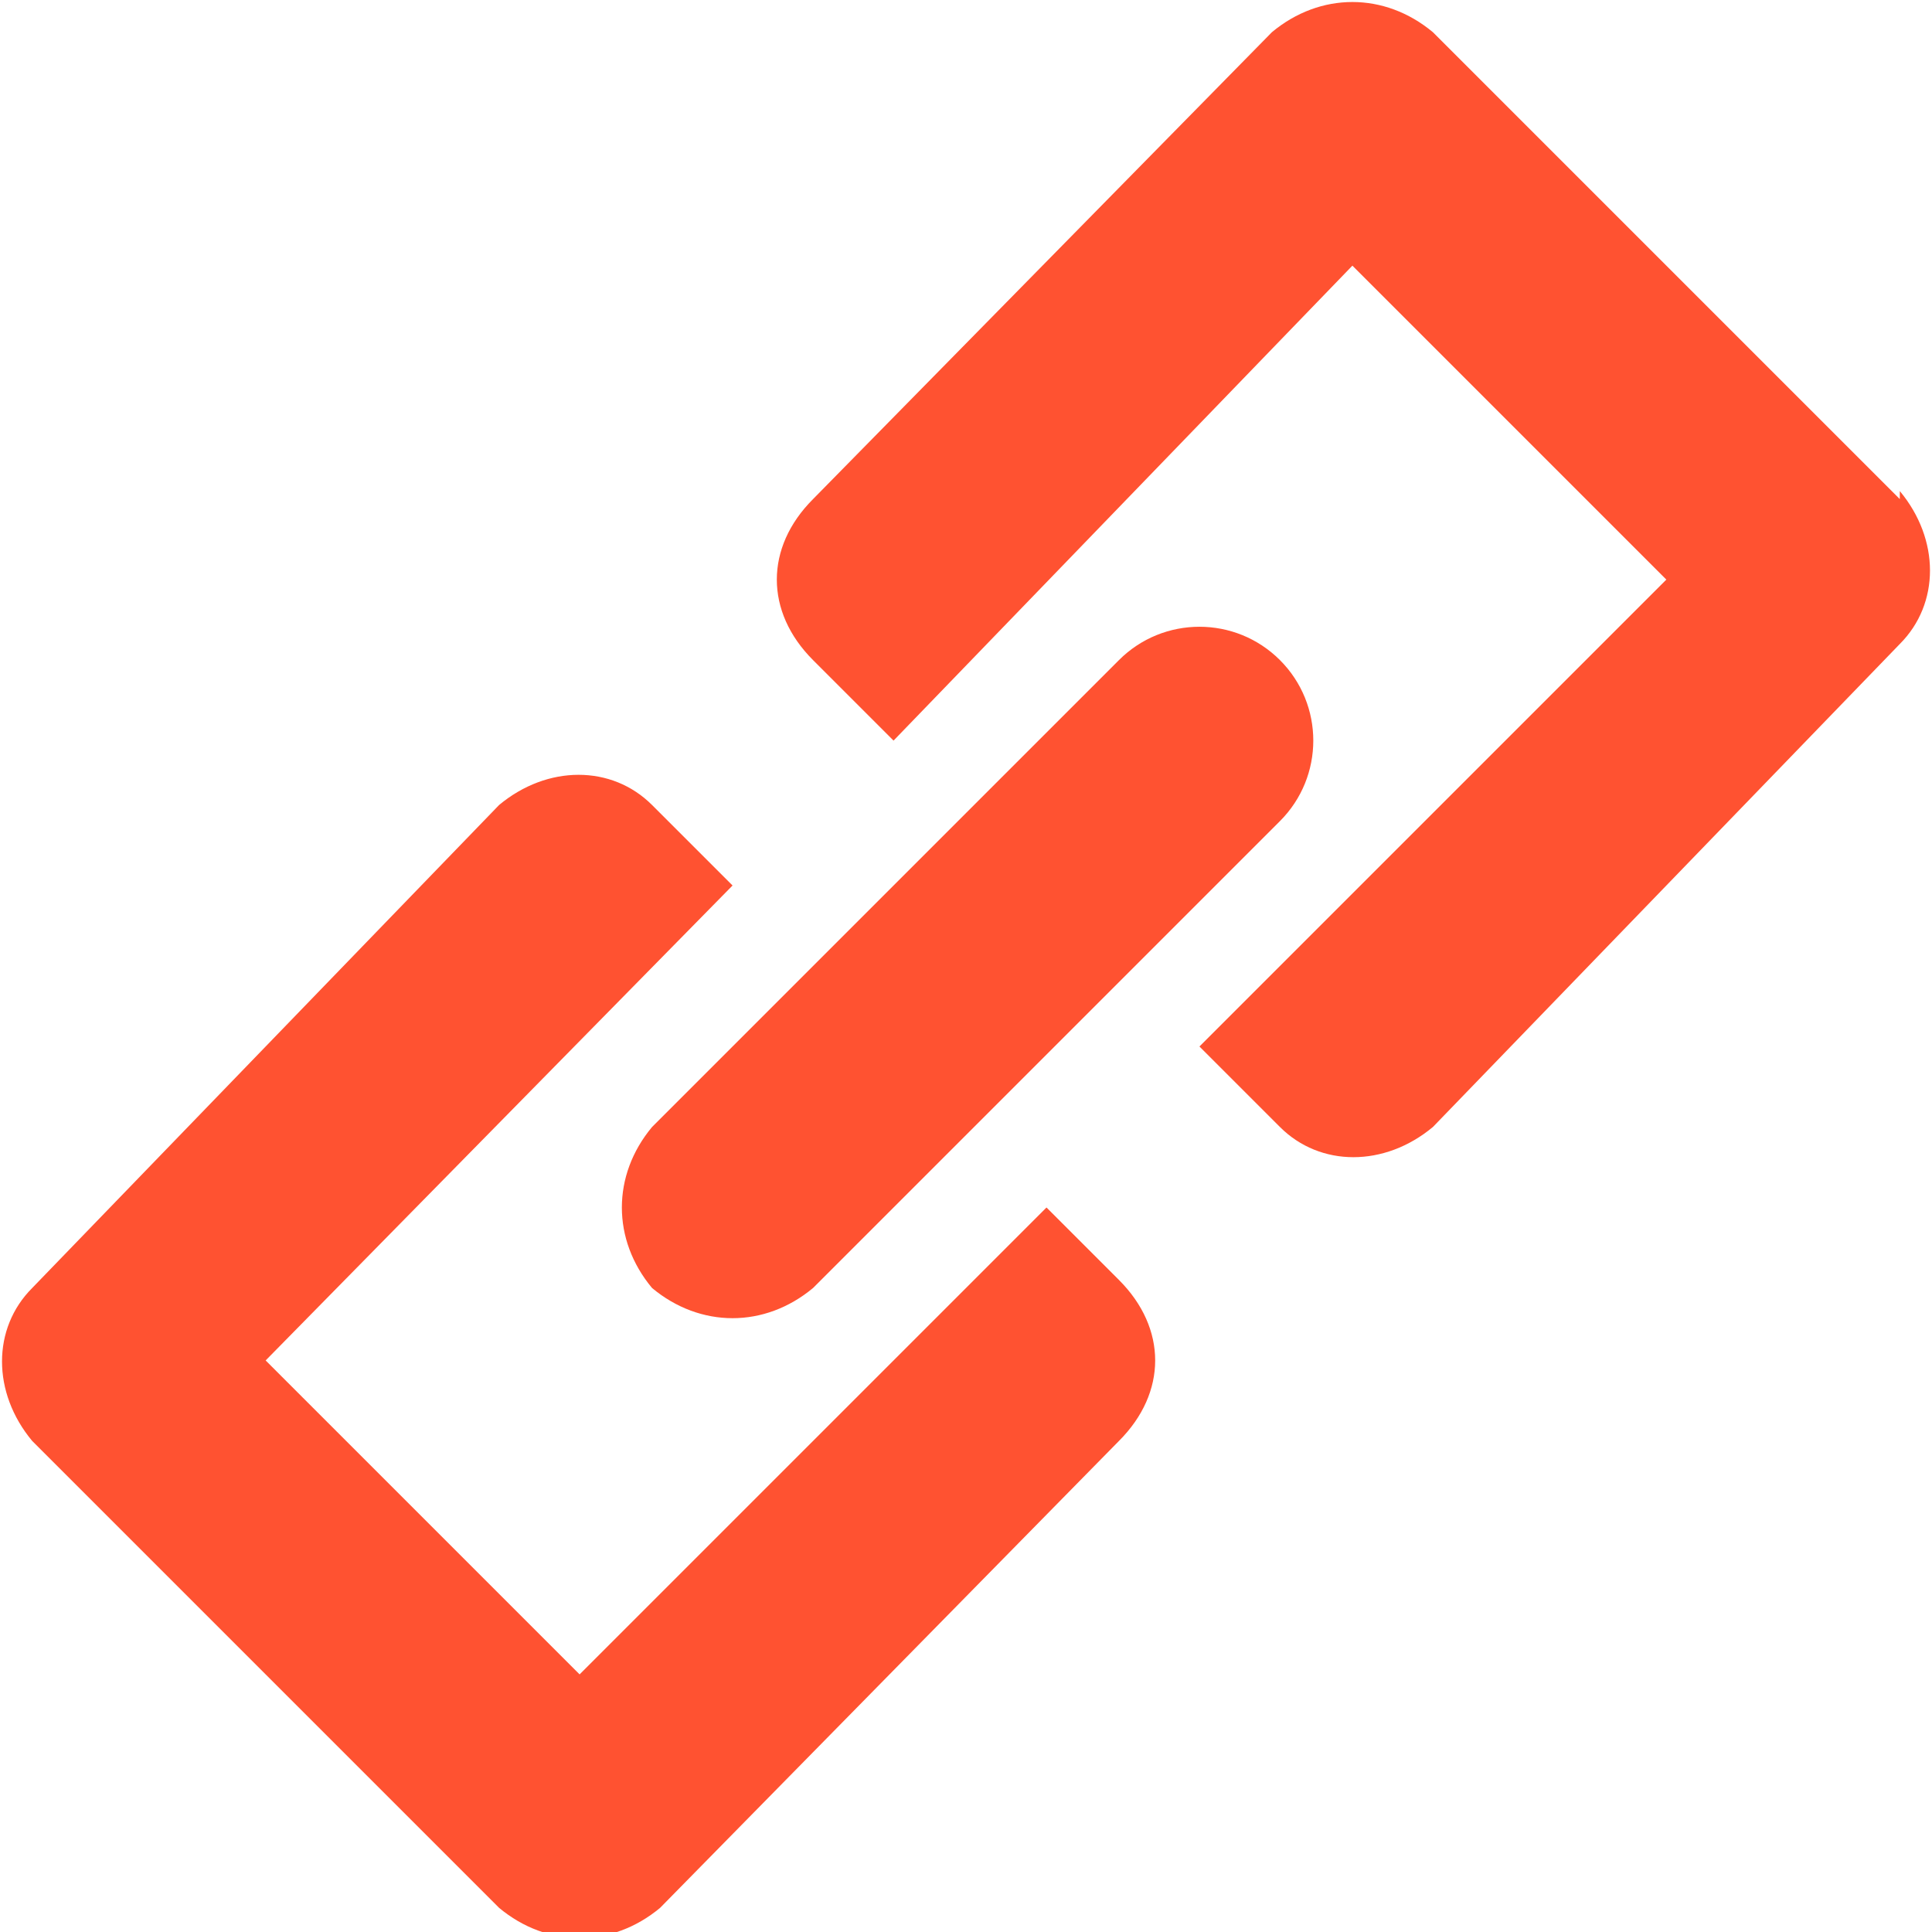
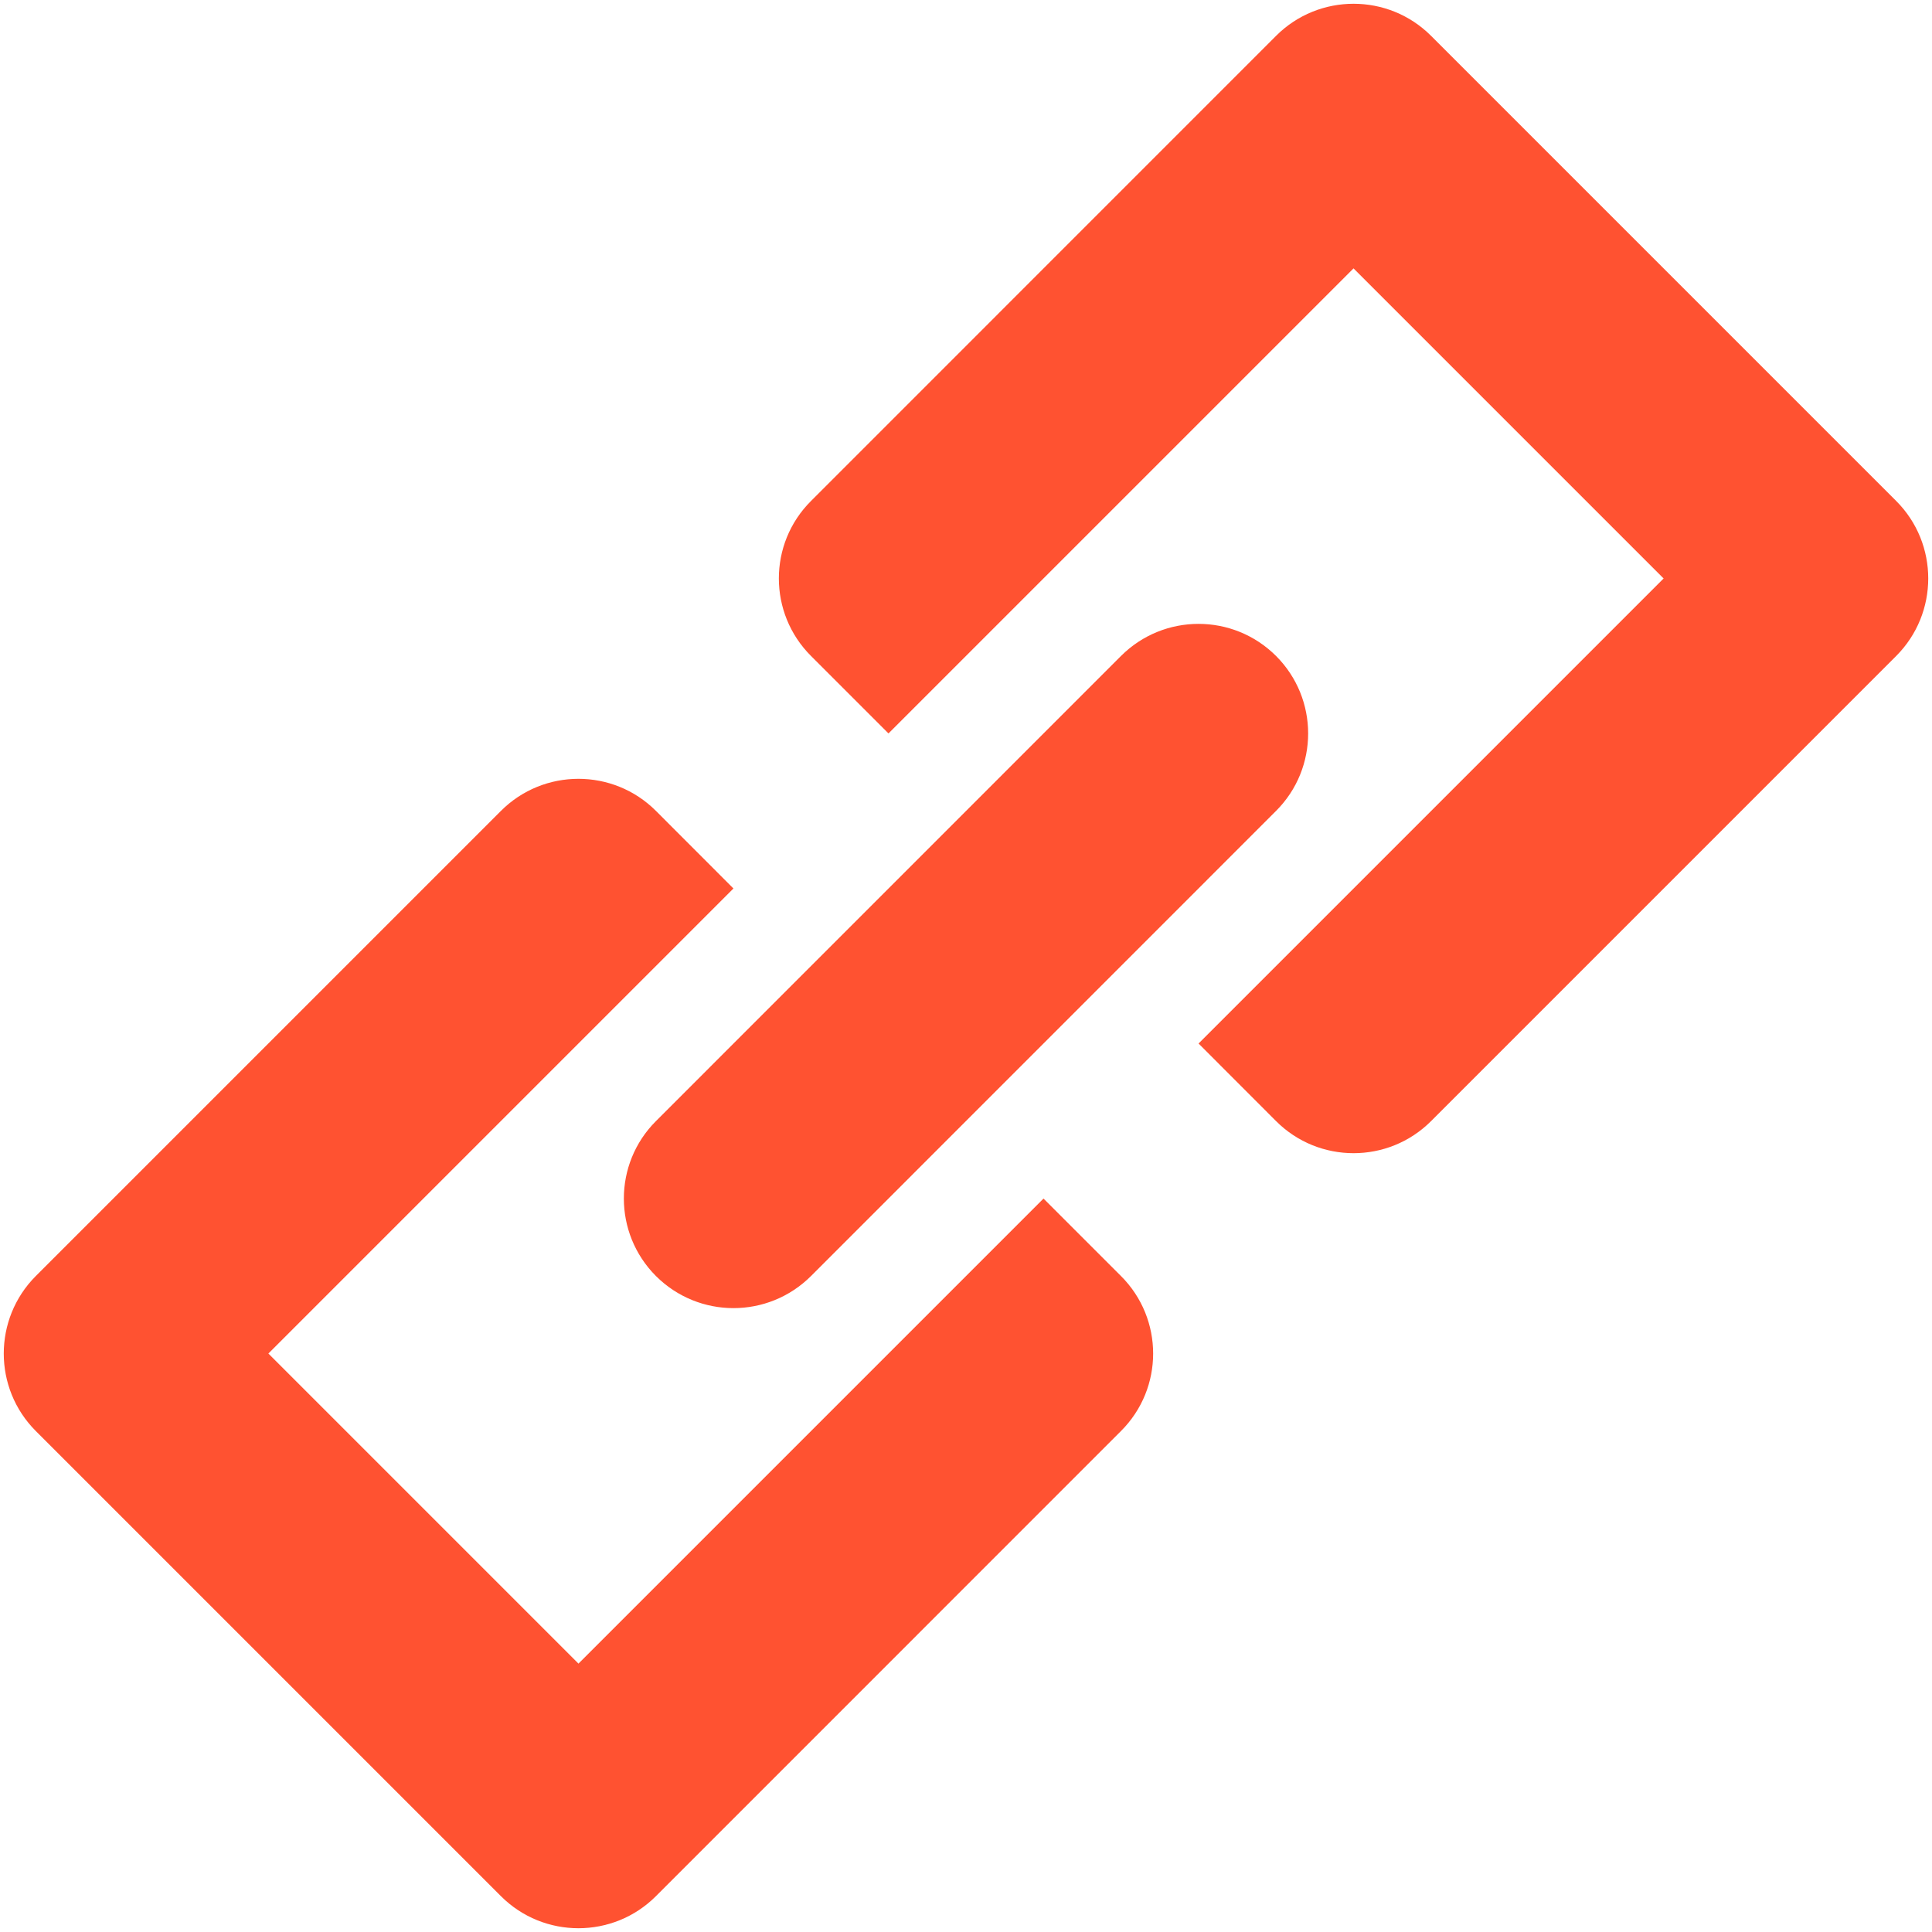
- <svg xmlns="http://www.w3.org/2000/svg" viewBox="0 0 24 24">
-   <path d="M23.6 6.2L17.8.4c-.6-.5-1.4-.5-2 0l-5.7 5.8c-.6.6-.6 1.4 0 2l1 1 5.7-5.9 3.9 3.9-5.8 5.8 1 1c.5.5 1.3.5 1.9 0l5.8-6c.5-.5.5-1.3 0-1.9zM13 15l-5.8 5.8-3.9-3.9L9.1 11l-1-1c-.5-.5-1.3-.5-1.9 0L.4 16c-.5.5-.5 1.3 0 1.9l5.8 5.8c.6.5 1.4.5 2 0l5.7-5.8c.6-.6.6-1.4 0-2l-1-1zm-4.9 1c.6.5 1.4.5 2 0l5.8-5.8a1.4 1.4 0 1 0-2-2L8.1 14c-.5.6-.5 1.4 0 2z" fill="#FF5231" fill-rule="evenodd" />
+ <svg xmlns="http://www.w3.org/2000/svg" width="24px" height="24px" viewBox="0 0 24 24" version="1.1">
+   <defs />
+   <g id="Page-1" stroke="none" stroke-width="1" fill="none" fill-rule="evenodd">
+     <g id="hyperlink" fill="#FF5231">
+       <path d="M23.555,6.223 L17.777,0.445 C17.246,-0.086 16.383,-0.086 15.852,0.445 L10.075,6.223 C9.542,6.754 9.542,7.617 10.075,8.149 L11.037,9.111 L16.814,3.334 L20.666,7.186 L14.889,12.963 L15.852,13.927 C16.383,14.458 17.246,14.458 17.777,13.927 L23.555,8.149 C24.086,7.617 24.086,6.754 23.555,6.223 L23.555,6.223 Z M12.963,14.889 L7.186,20.666 L3.334,16.814 L9.111,11.037 L8.148,10.073 C7.617,9.542 6.754,9.542 6.223,10.073 L0.445,15.851 C-0.086,16.383 -0.086,17.246 0.445,17.777 L6.223,23.555 C6.754,24.086 7.617,24.086 8.148,23.555 L13.925,17.777 C14.458,17.246 14.458,16.383 13.925,15.851 L12.963,14.889 L12.963,14.889 Z M8.148,15.851 C8.681,16.383 9.542,16.383 10.075,15.851 L15.852,10.073 C16.383,9.542 16.383,8.681 15.852,8.149 C15.319,7.617 14.458,7.617 13.925,8.149 L8.148,13.927 C7.617,14.458 7.617,15.319 8.148,15.851 L8.148,15.851 Z" id="Shape" />
+     </g>
+   </g>
</svg>
